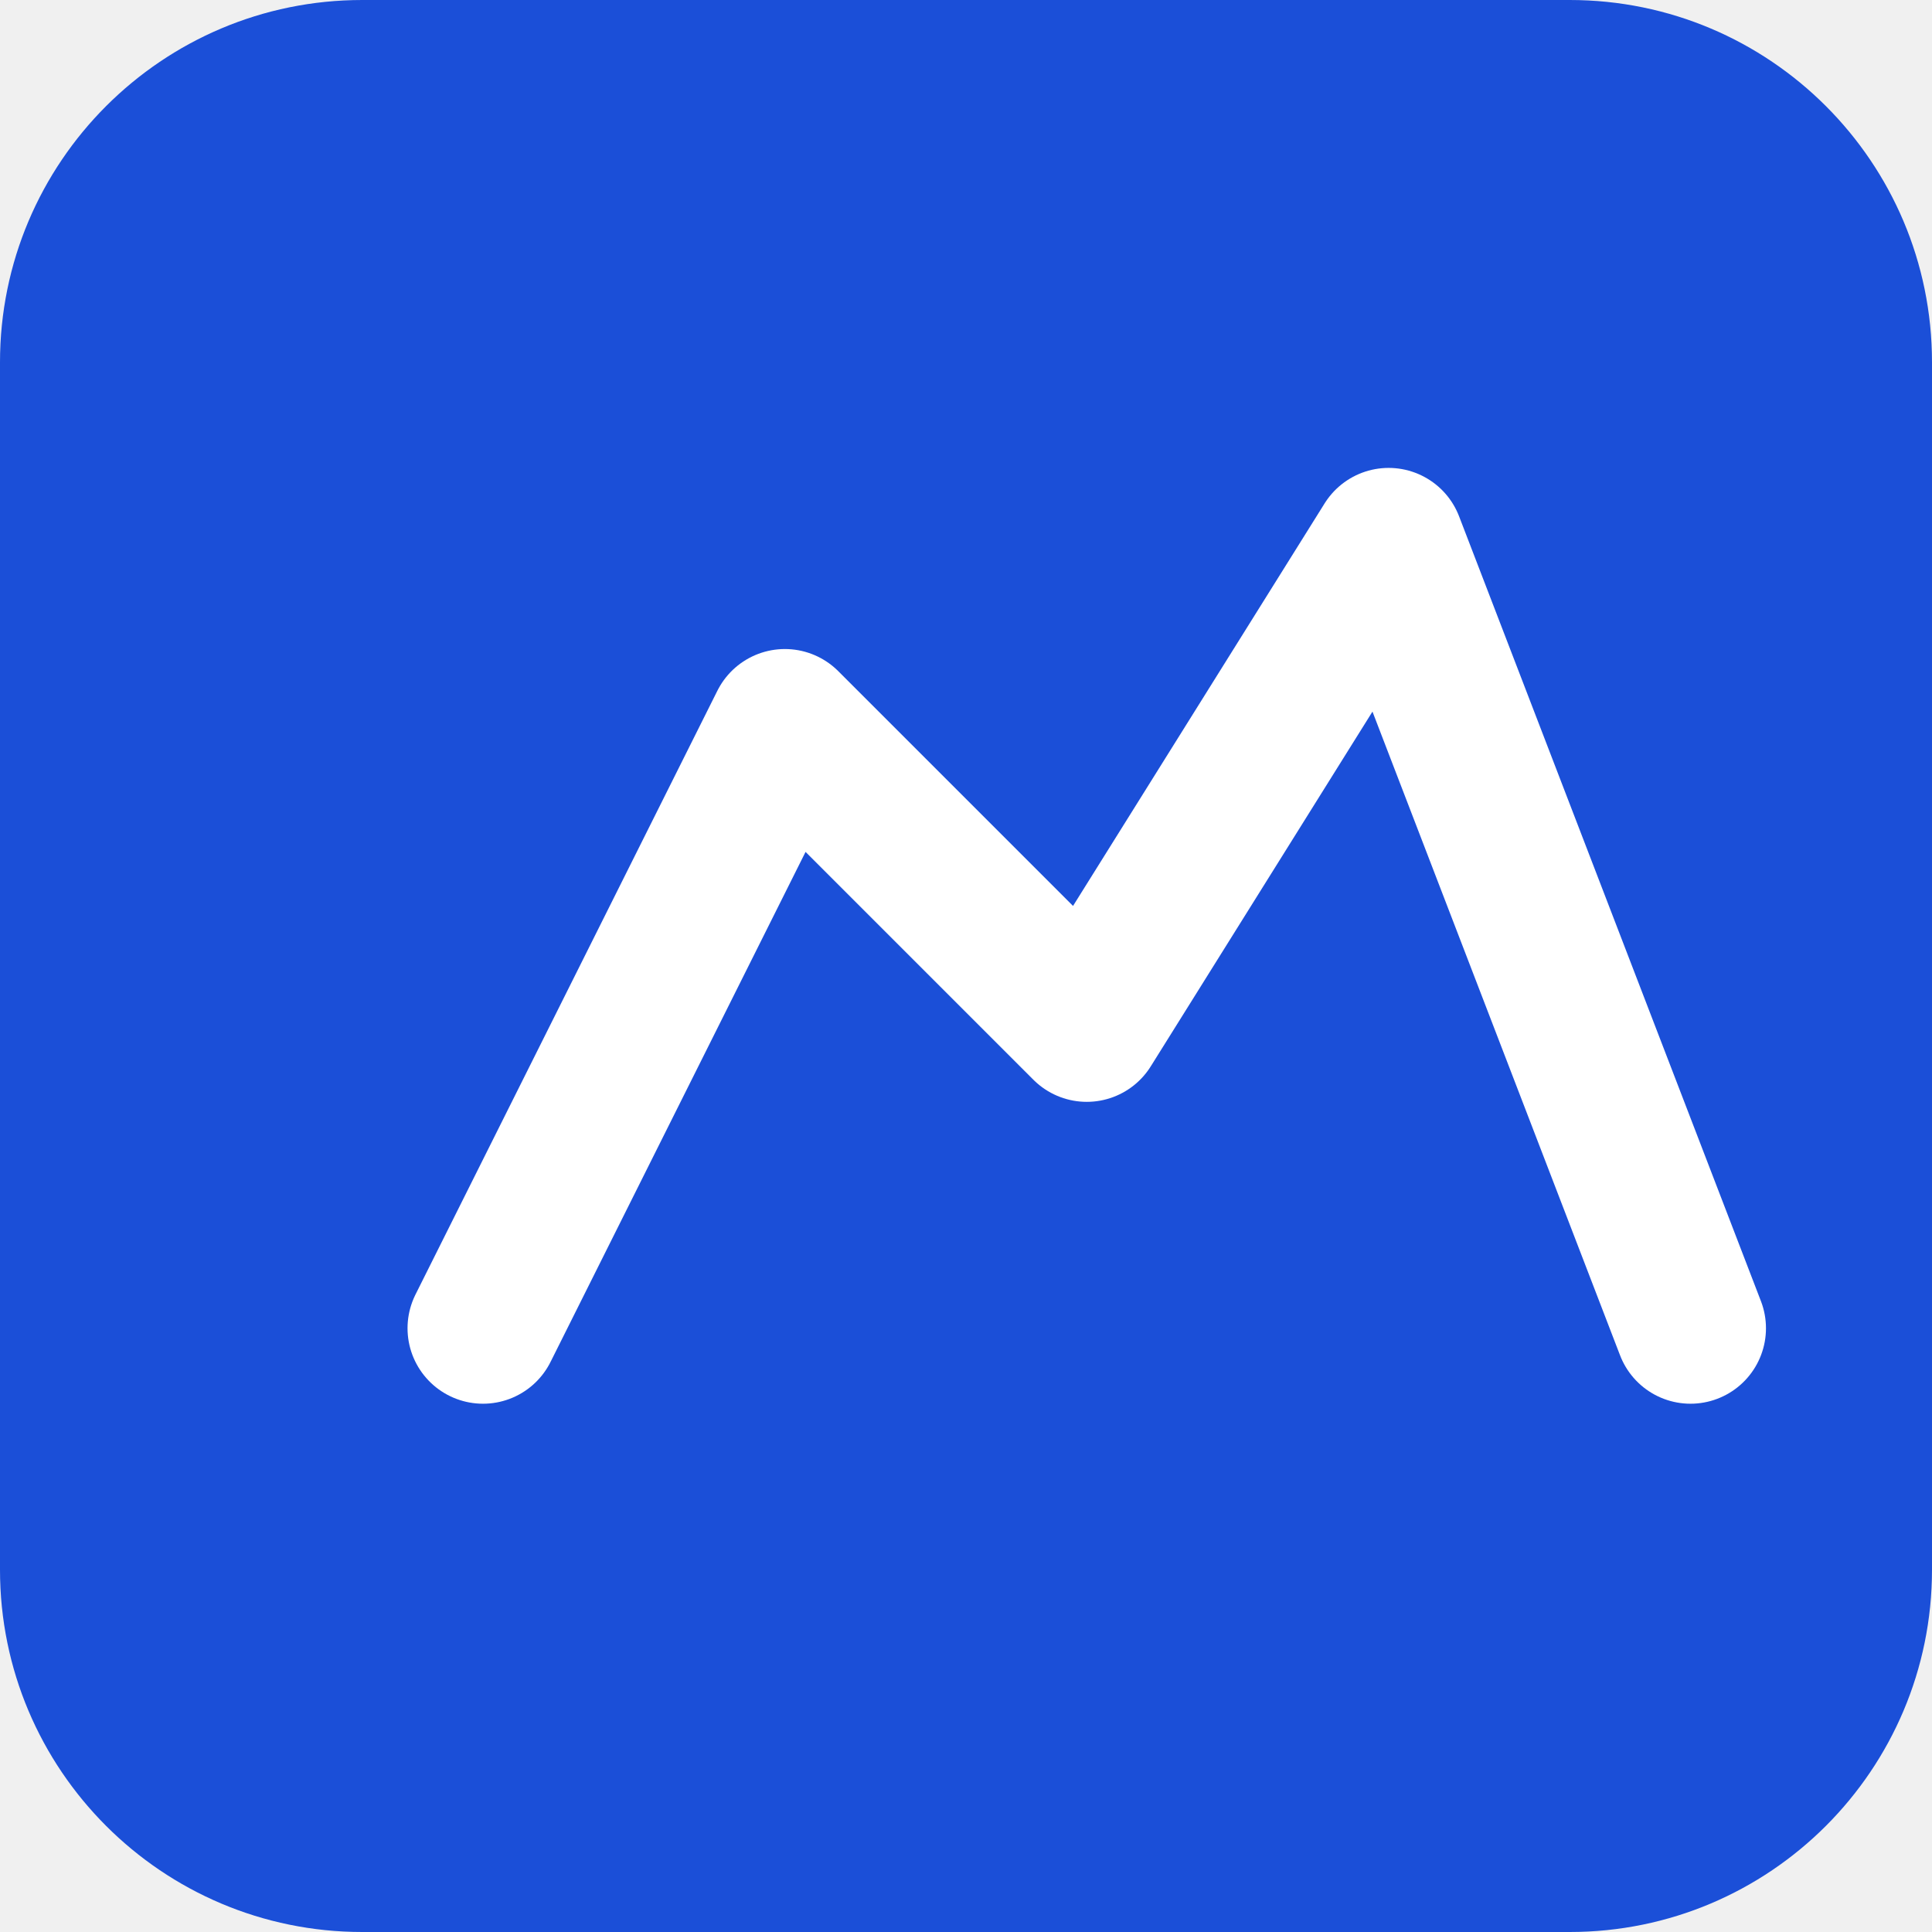
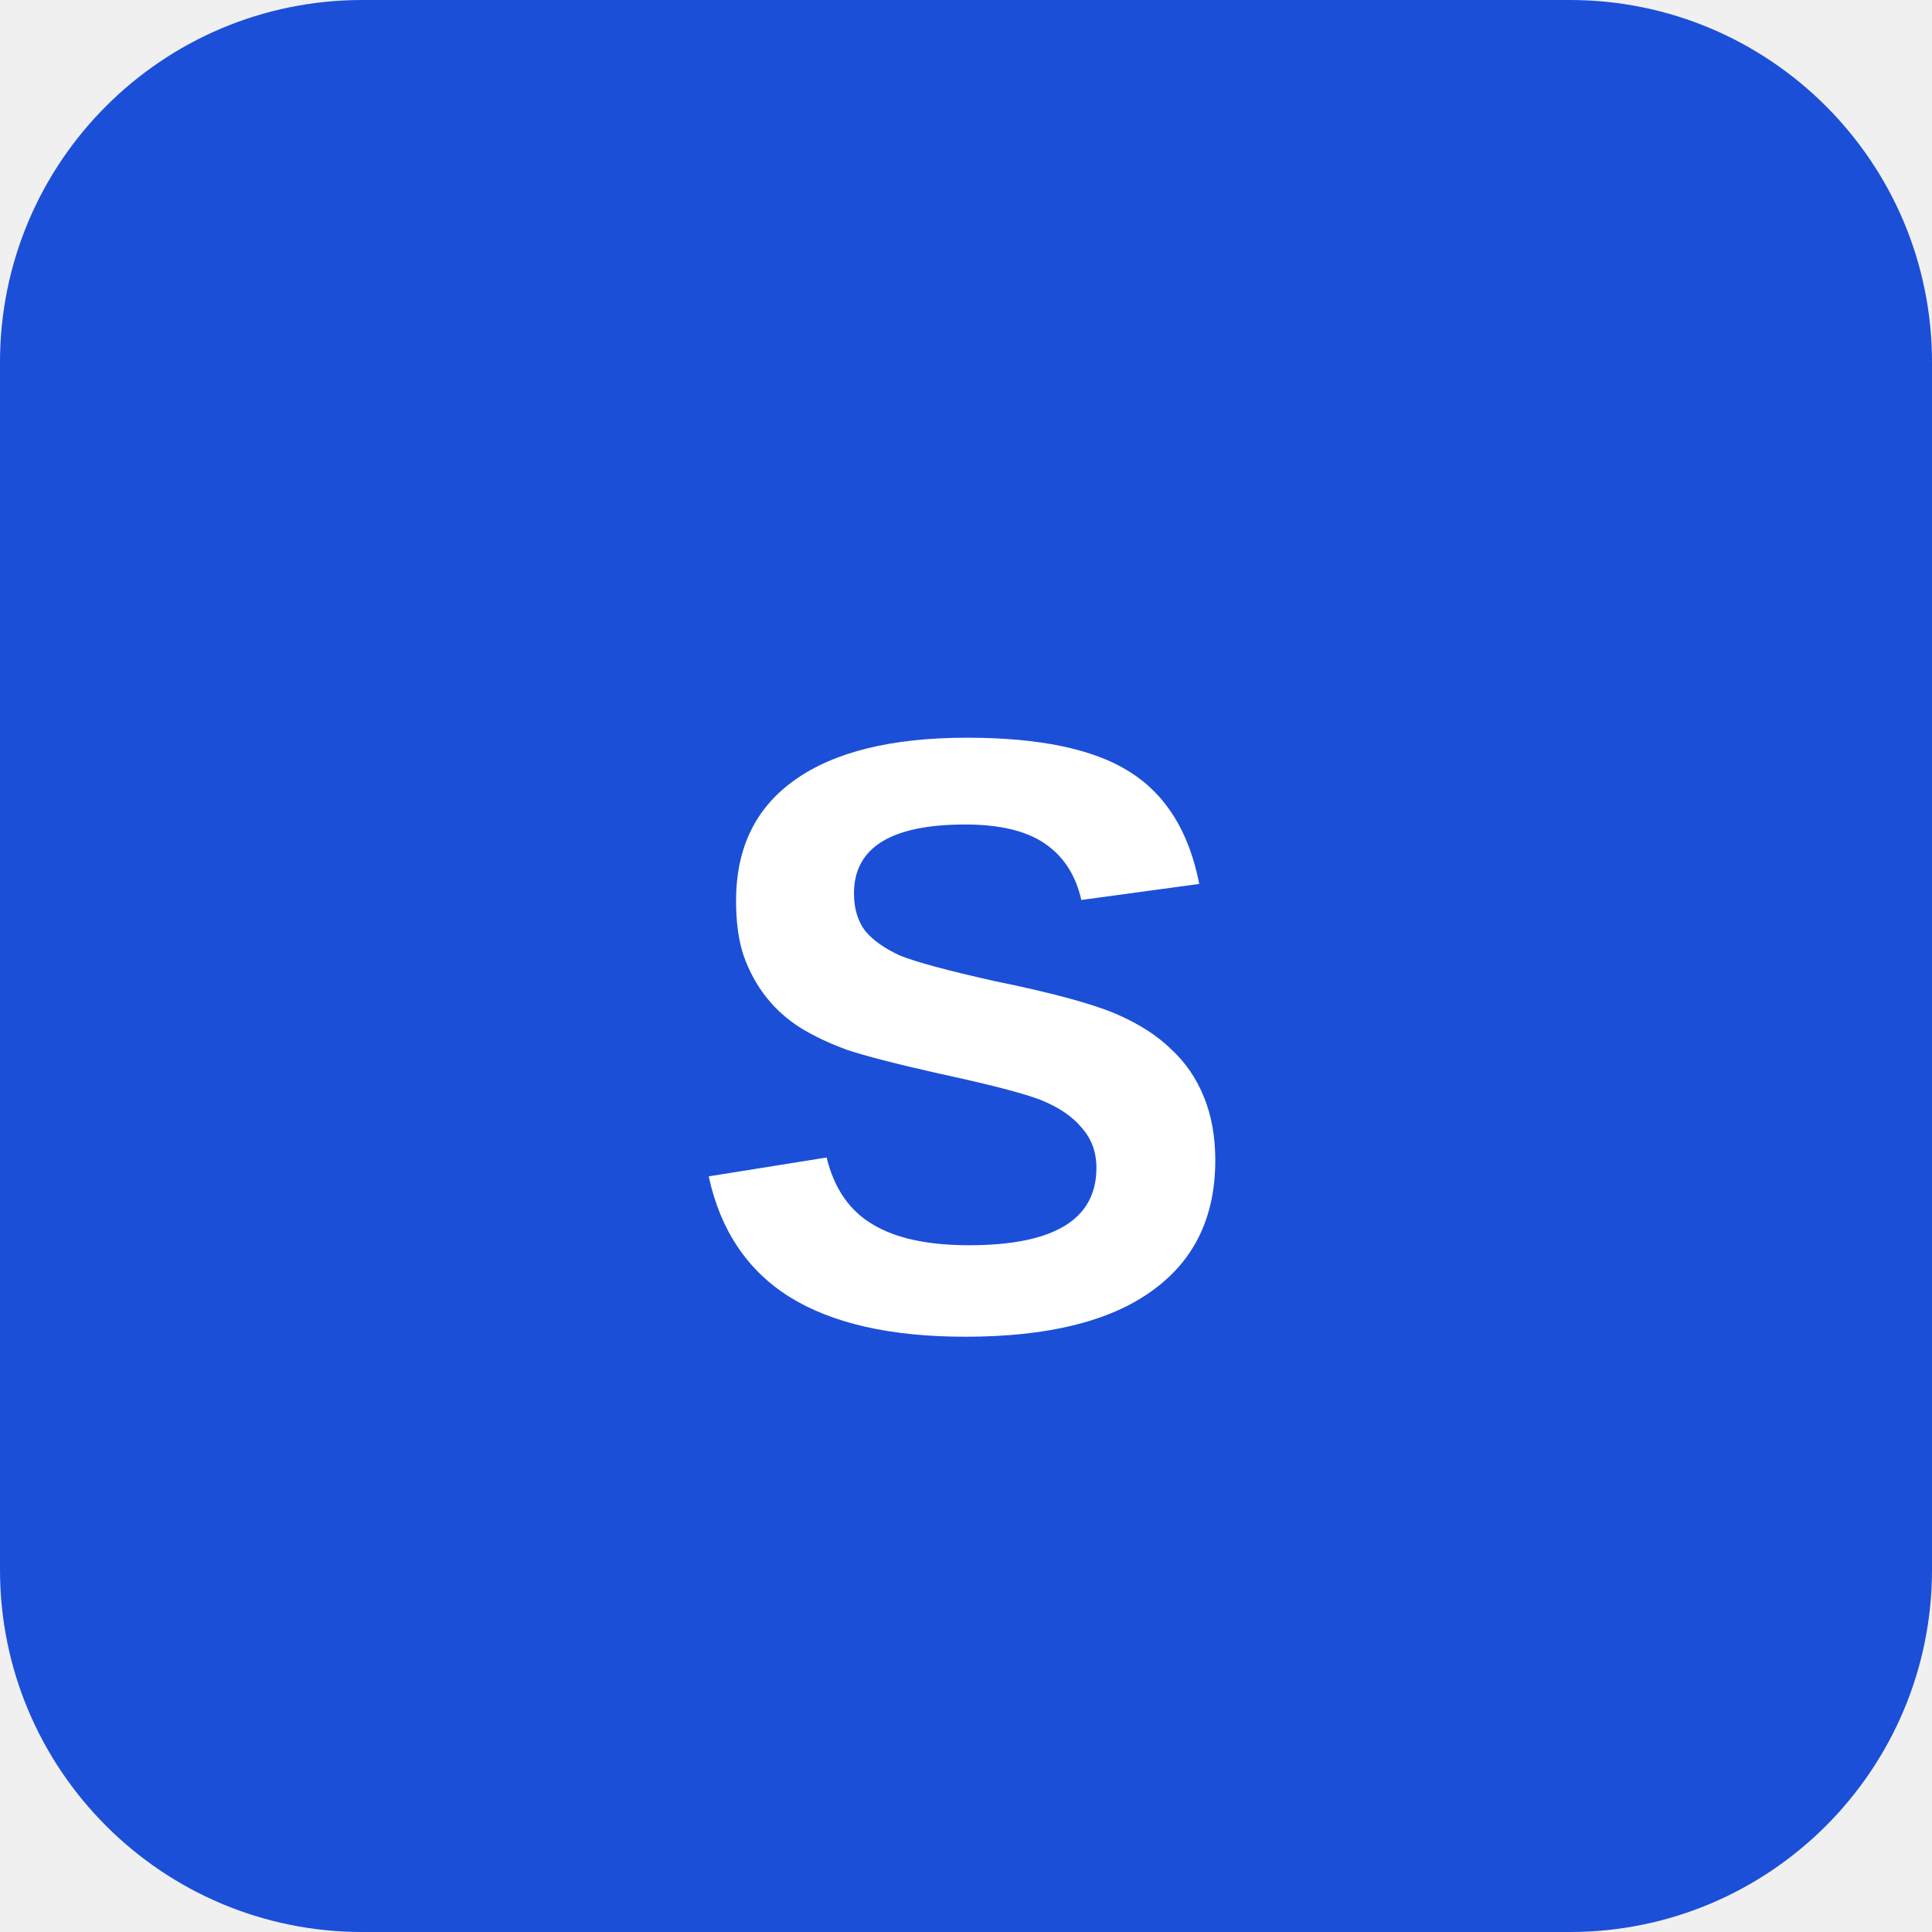
<svg xmlns="http://www.w3.org/2000/svg" width="32" height="32" viewBox="0 0 32 32" fill="none">
  <rect width="32" height="32" rx="6" fill="#1B4FD8" />
-   <path d="M8 22l5-10 5 5 5-8 5 13" stroke="white" stroke-width="2.5" stroke-linecap="round" stroke-linejoin="round" />
+   <text x="16" y="22" font-family="Arial, sans-serif" font-size="14" font-weight="bold" fill="white" text-anchor="middle">S</text>
</svg>
